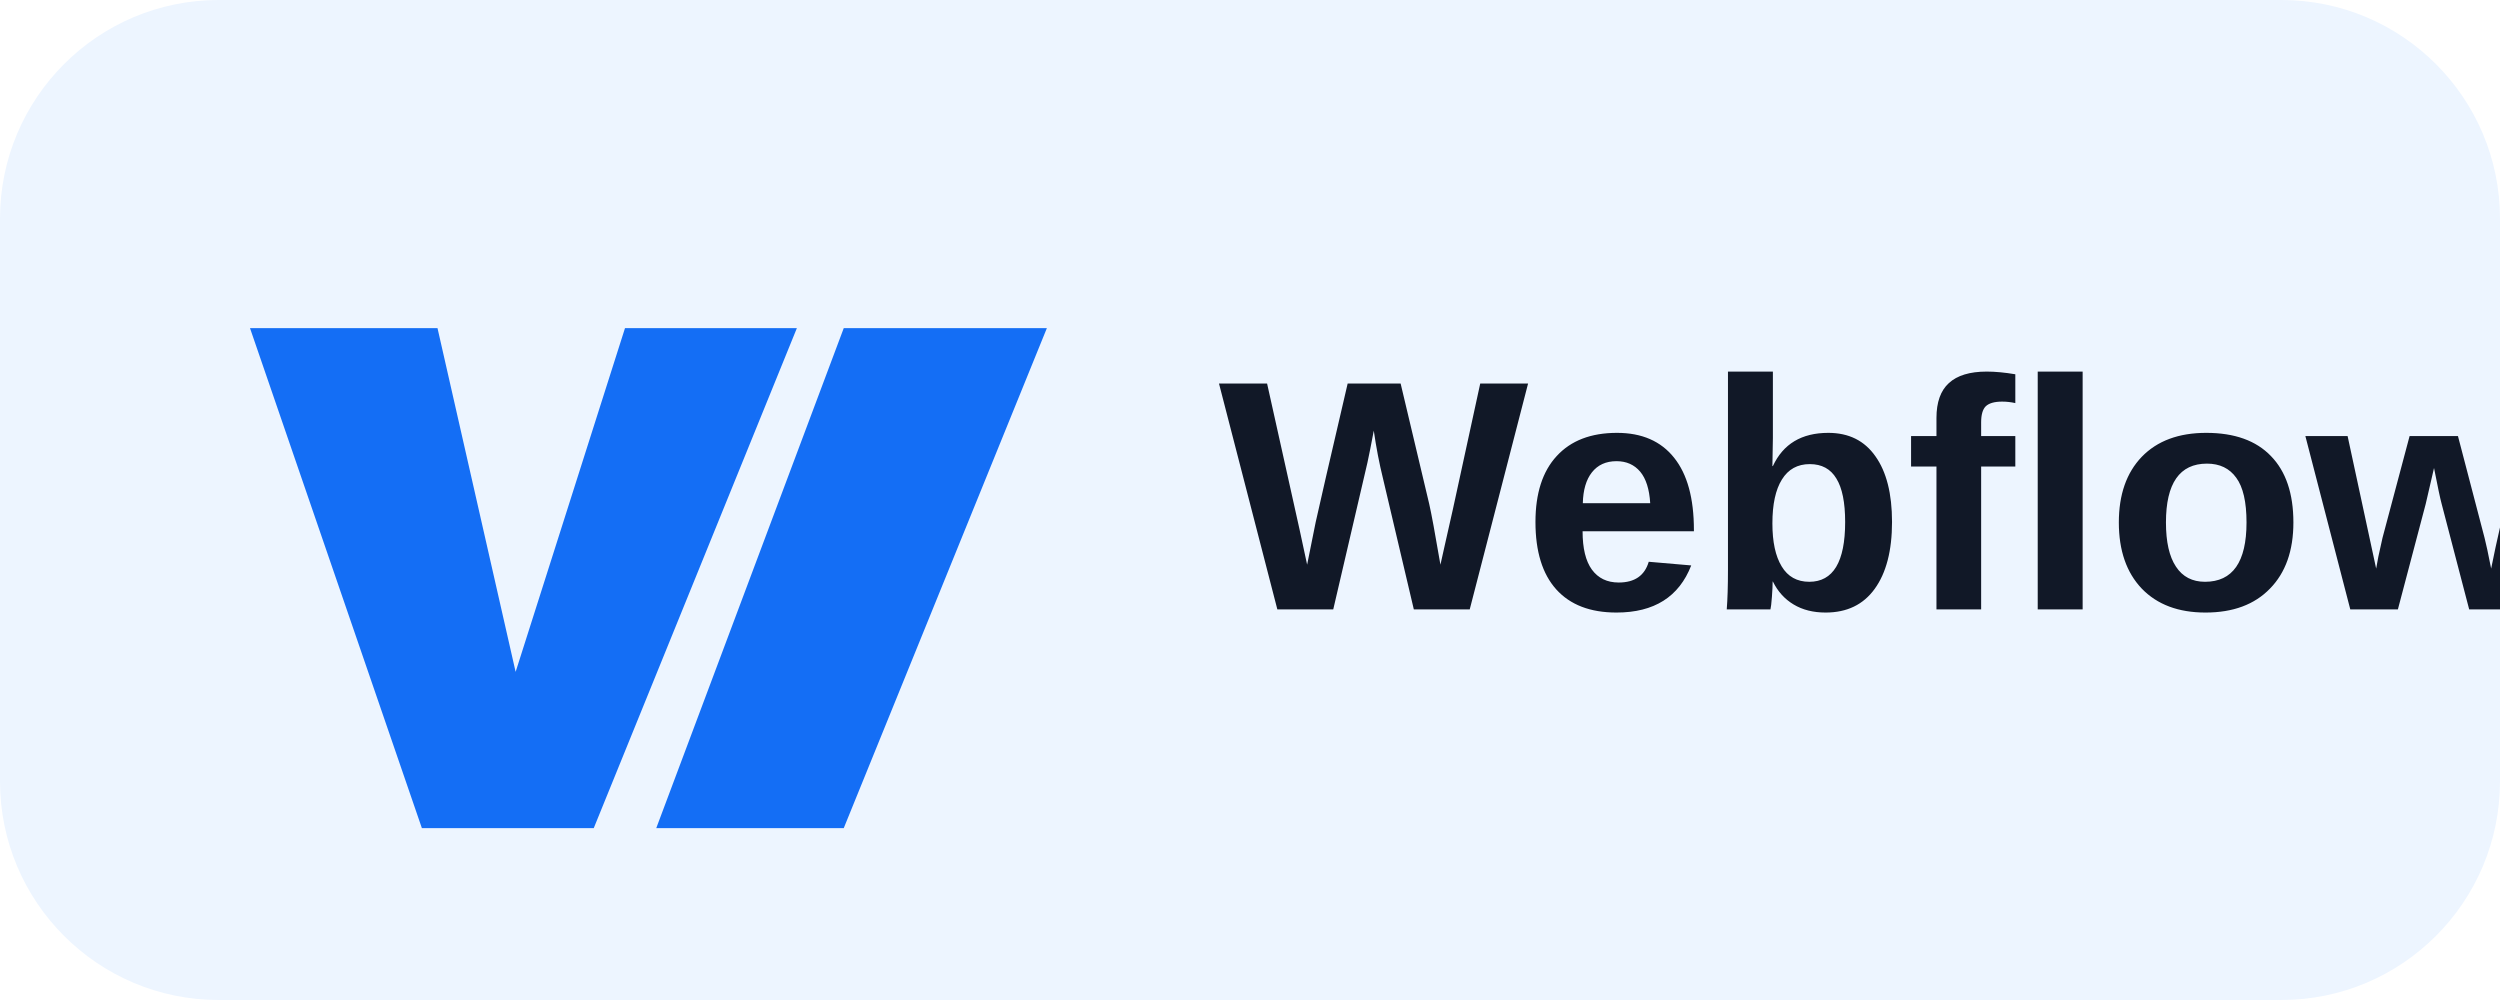
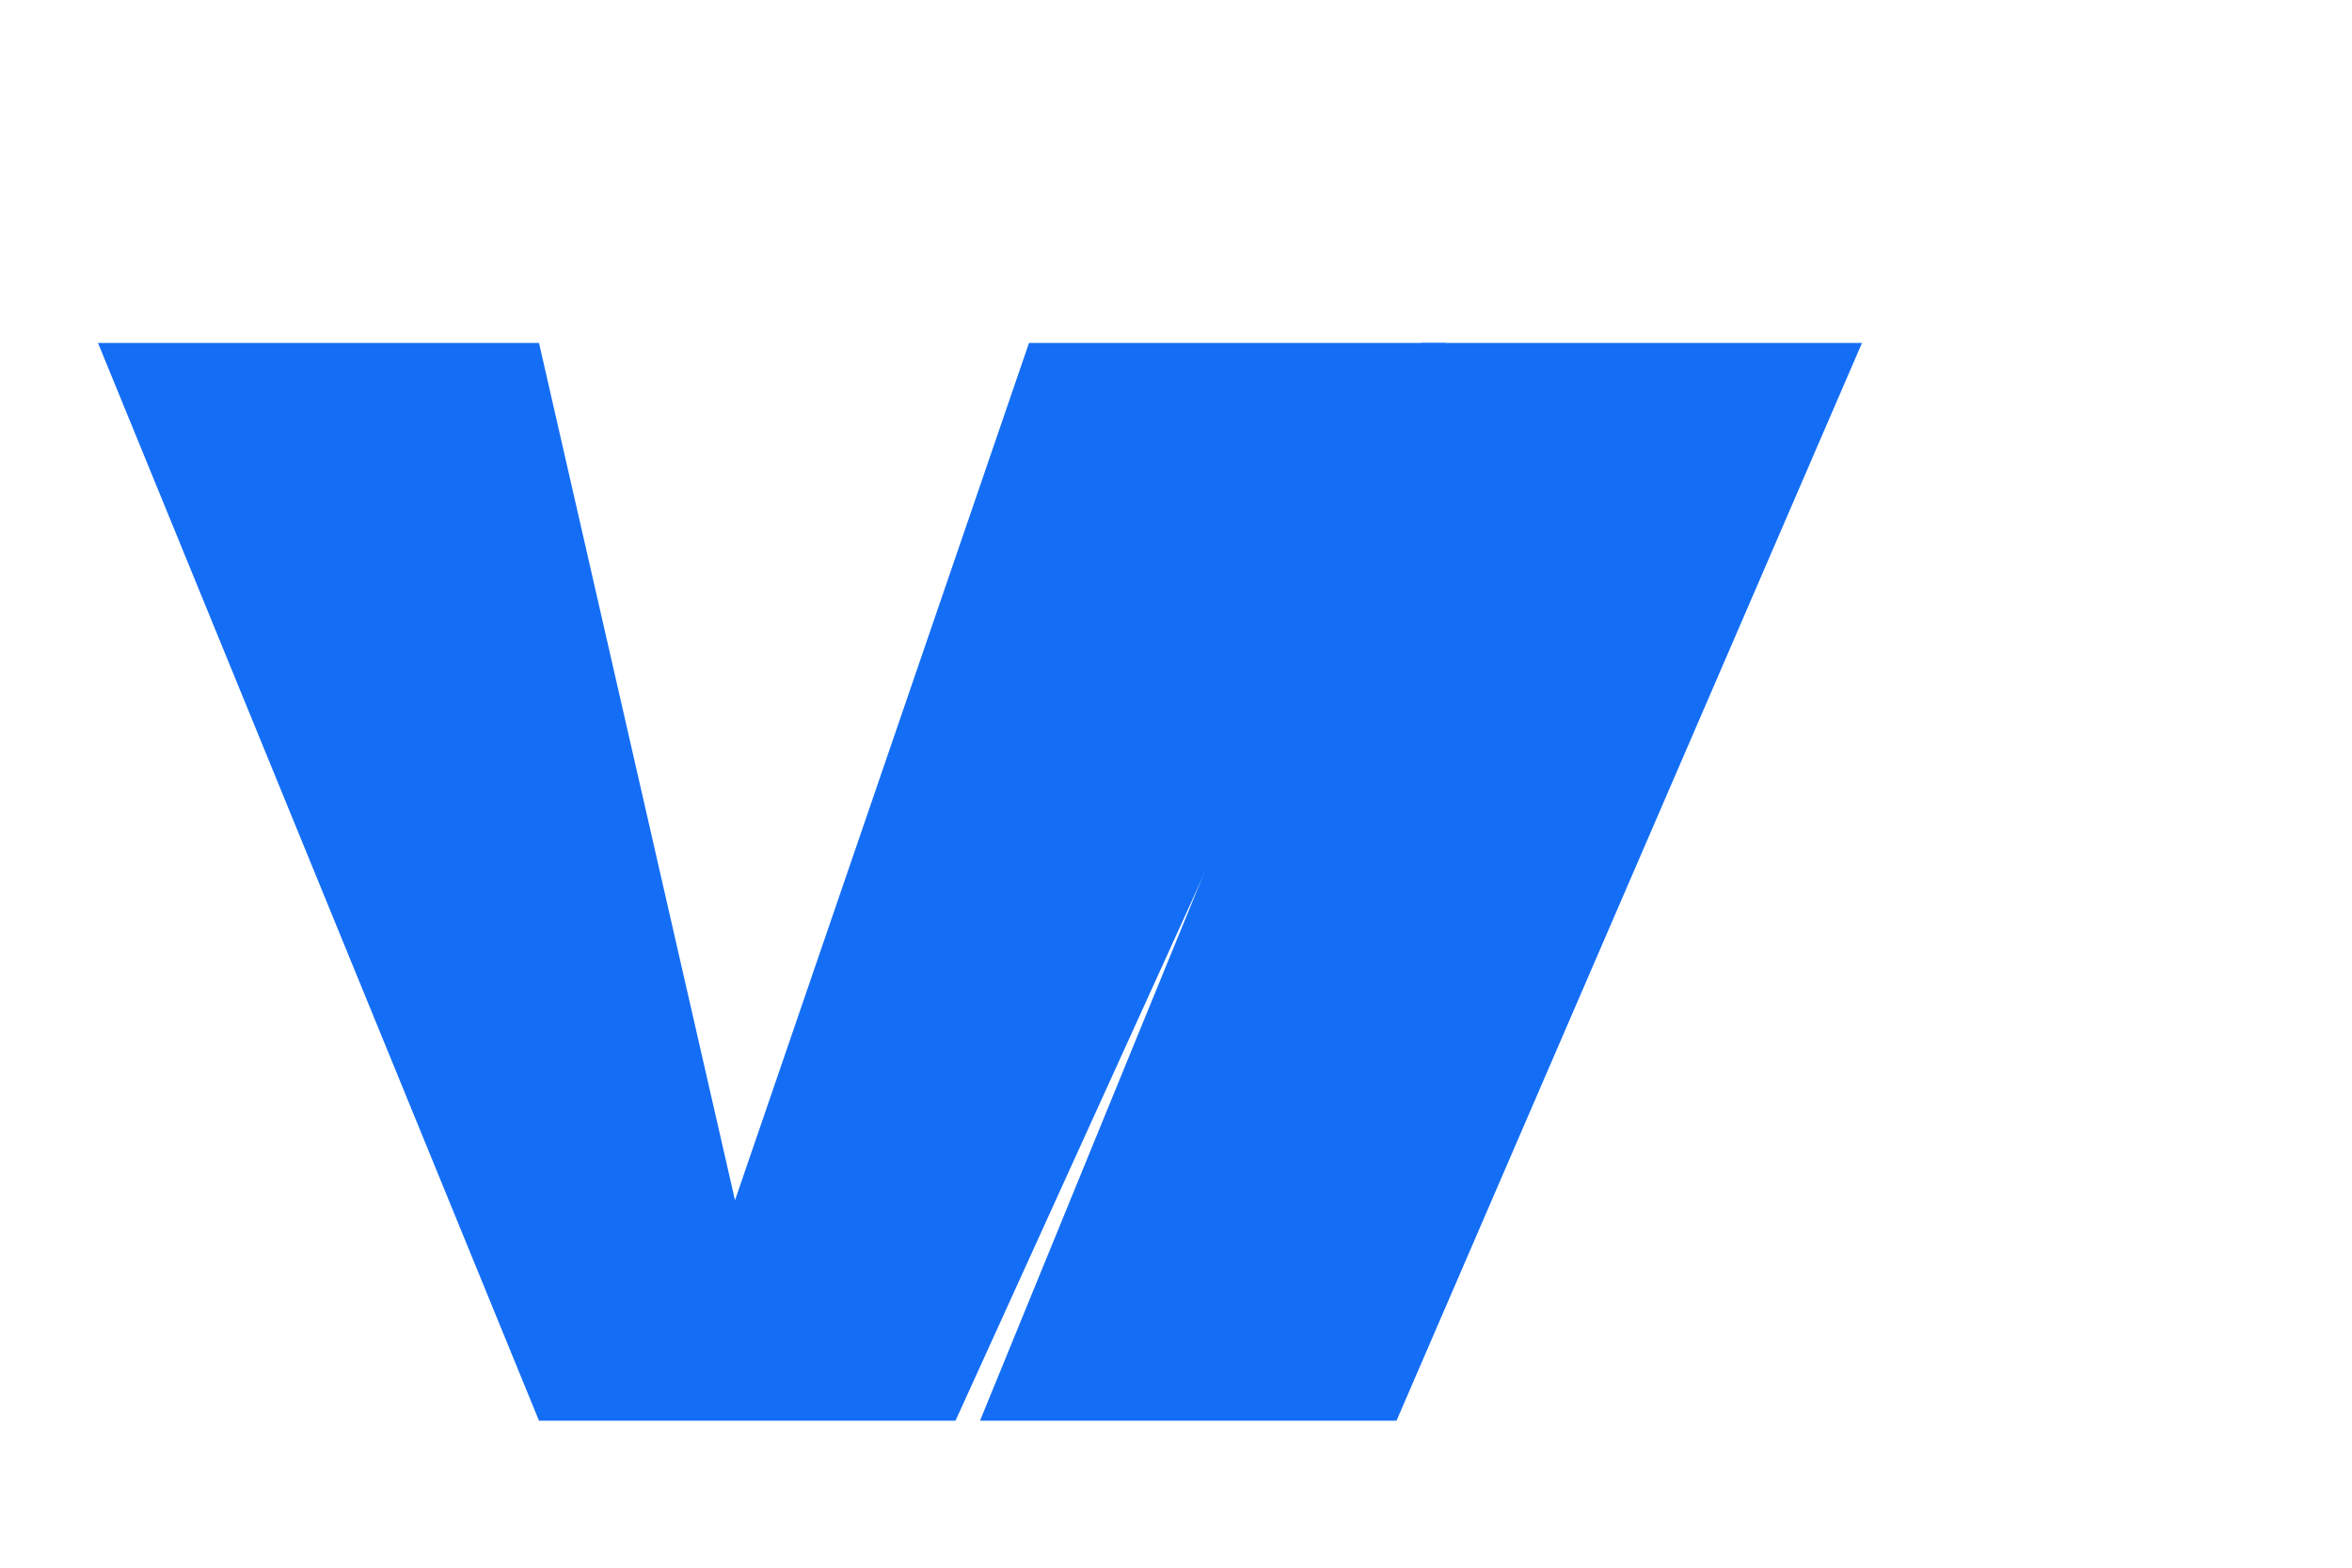
- <svg xmlns="http://www.w3.org/2000/svg" viewBox="0 0 160 64" role="img" aria-labelledby="title">
-   <rect width="160" height="64" rx="14" fill="#edf5ff" />
-   <path d="M16 21h12l5 22 7-22h11l-13 32H27L16 21zm38 0h13l-13 32H42l12-32z" fill="#146ef5" />
-   <text x="78" y="39" fill="#111827" font-family="Arial, Helvetica, sans-serif" font-size="21" font-weight="700">Webflow</text>
+ <svg xmlns="http://www.w3.org/2000/svg" viewBox="0 0 96 64" role="img" aria-labelledby="title">
+   <path d="M4 14h18l8 35 12-35h17L39 58H22L4 14Z" fill="#146ef5" />
+   <path d="M58 14h18L57 58H40l18-44Z" fill="#146ef5" />
</svg>
